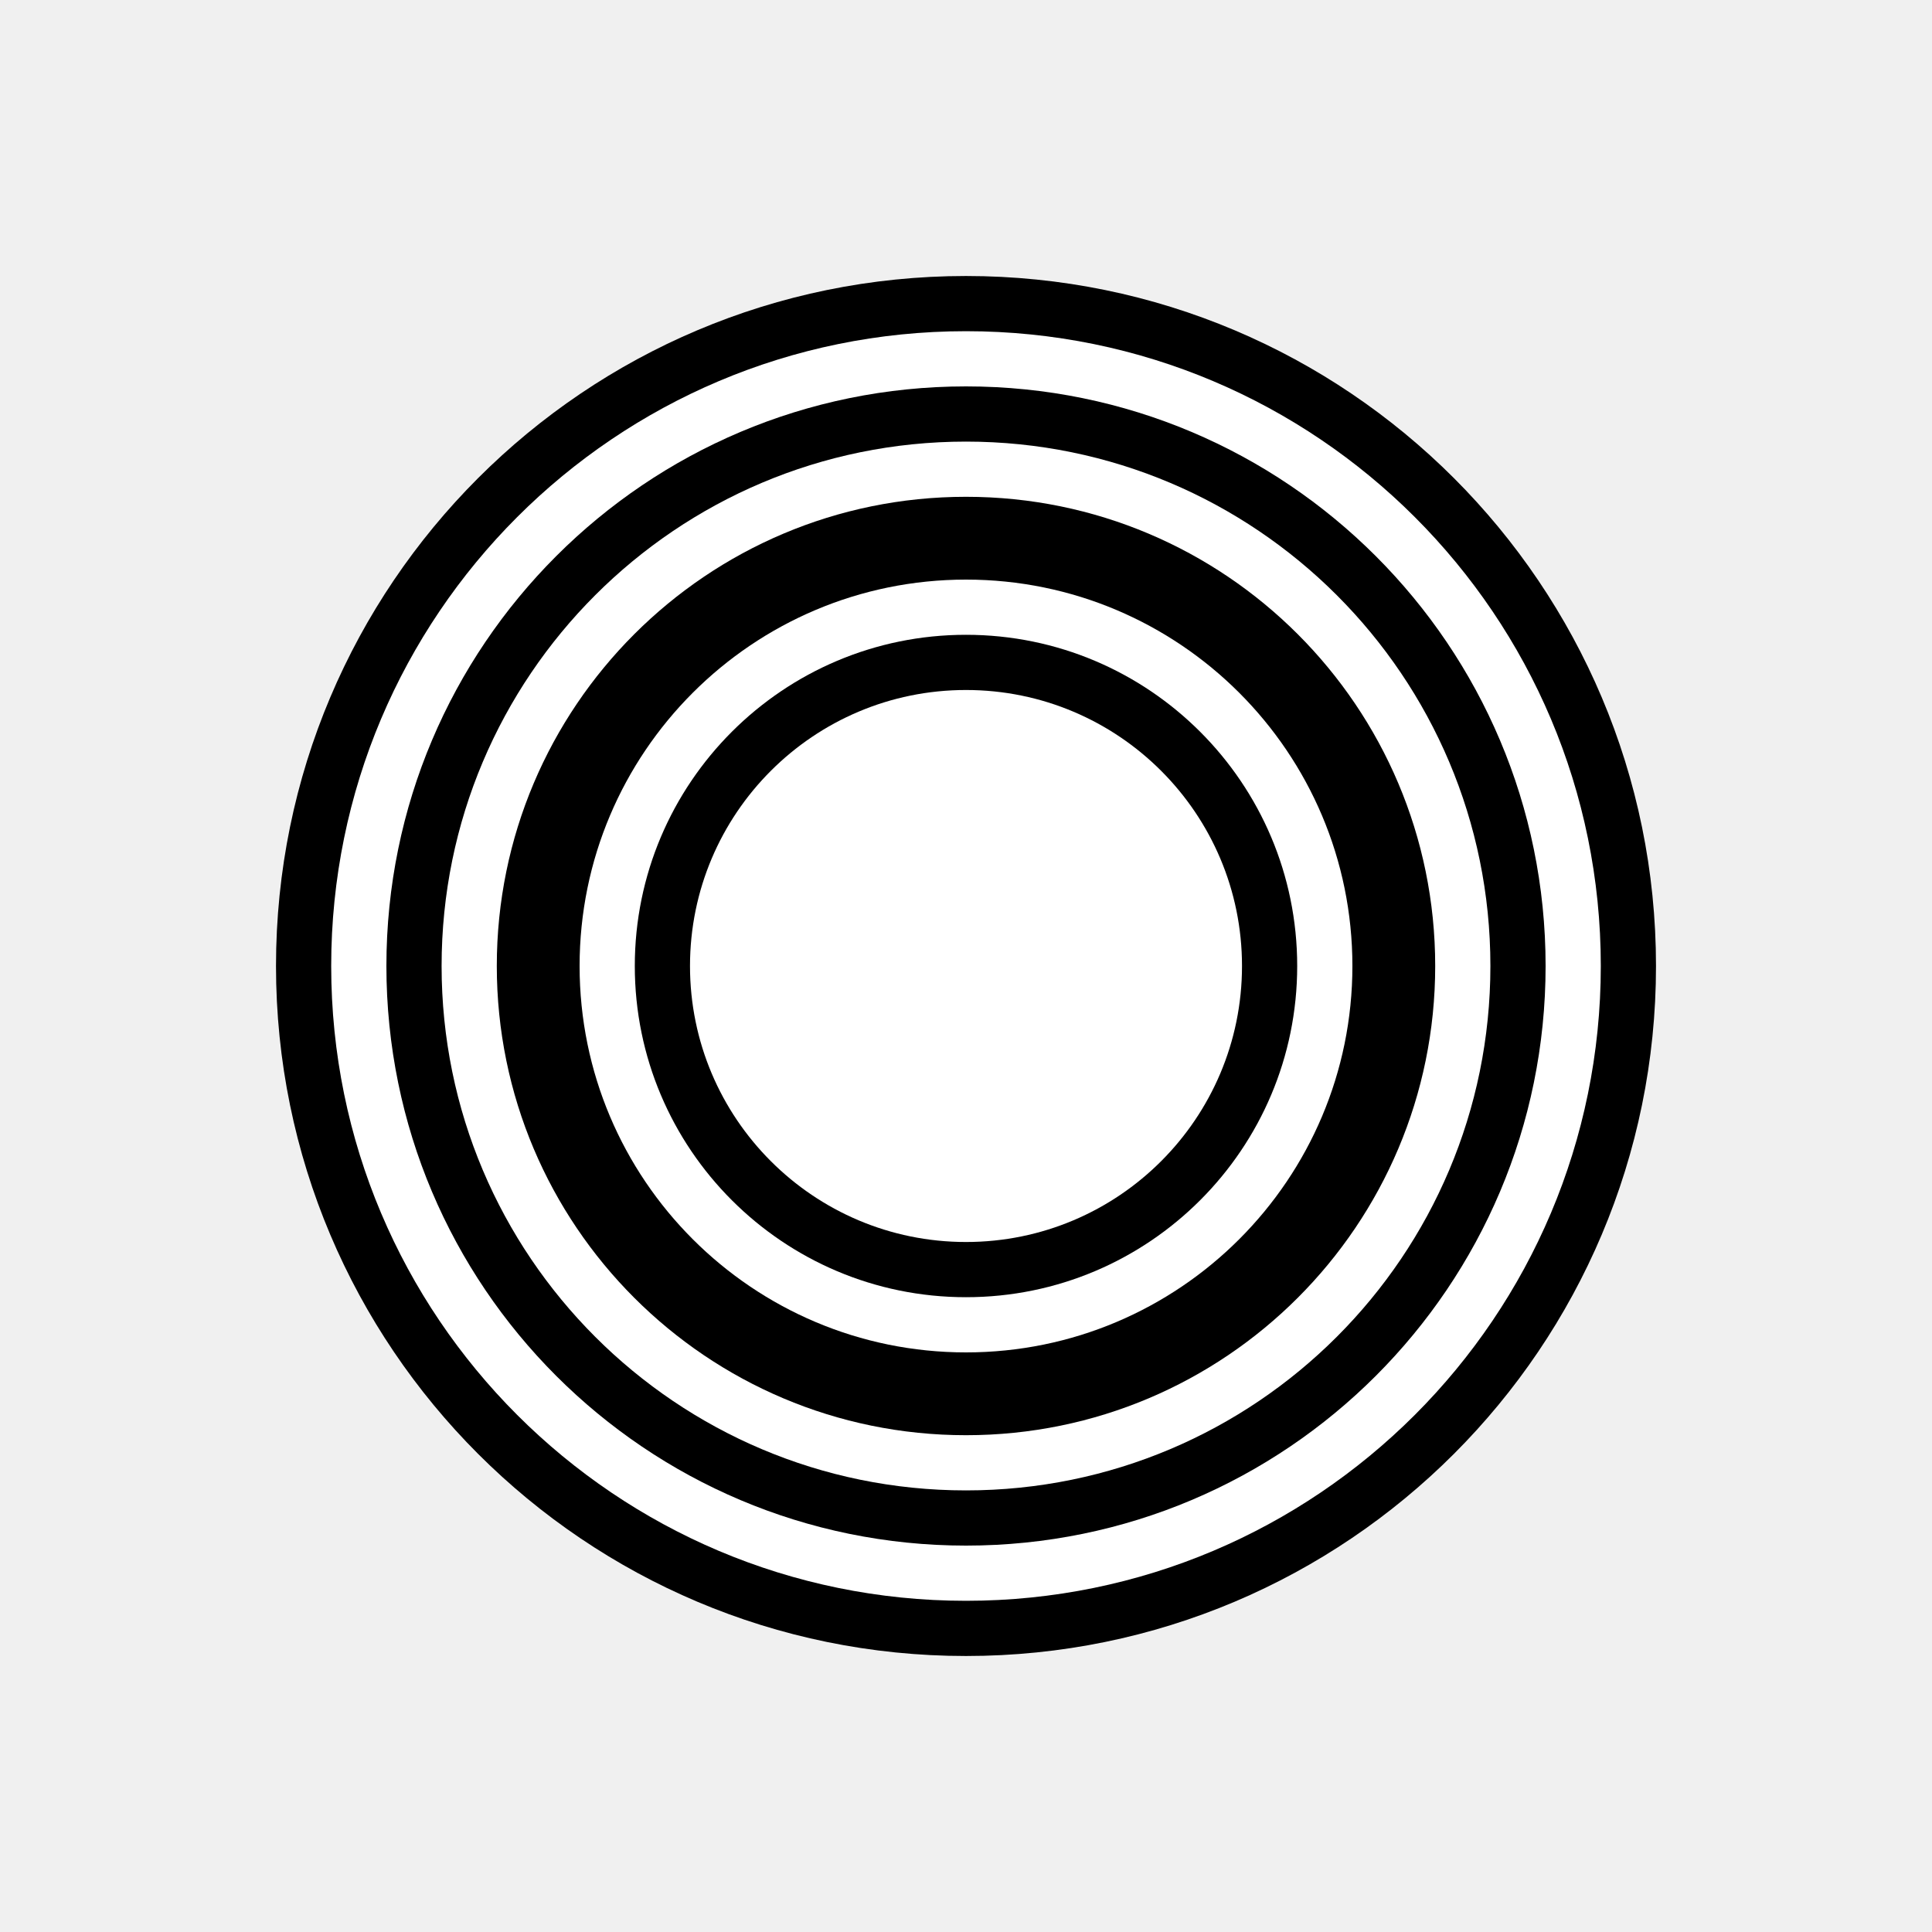
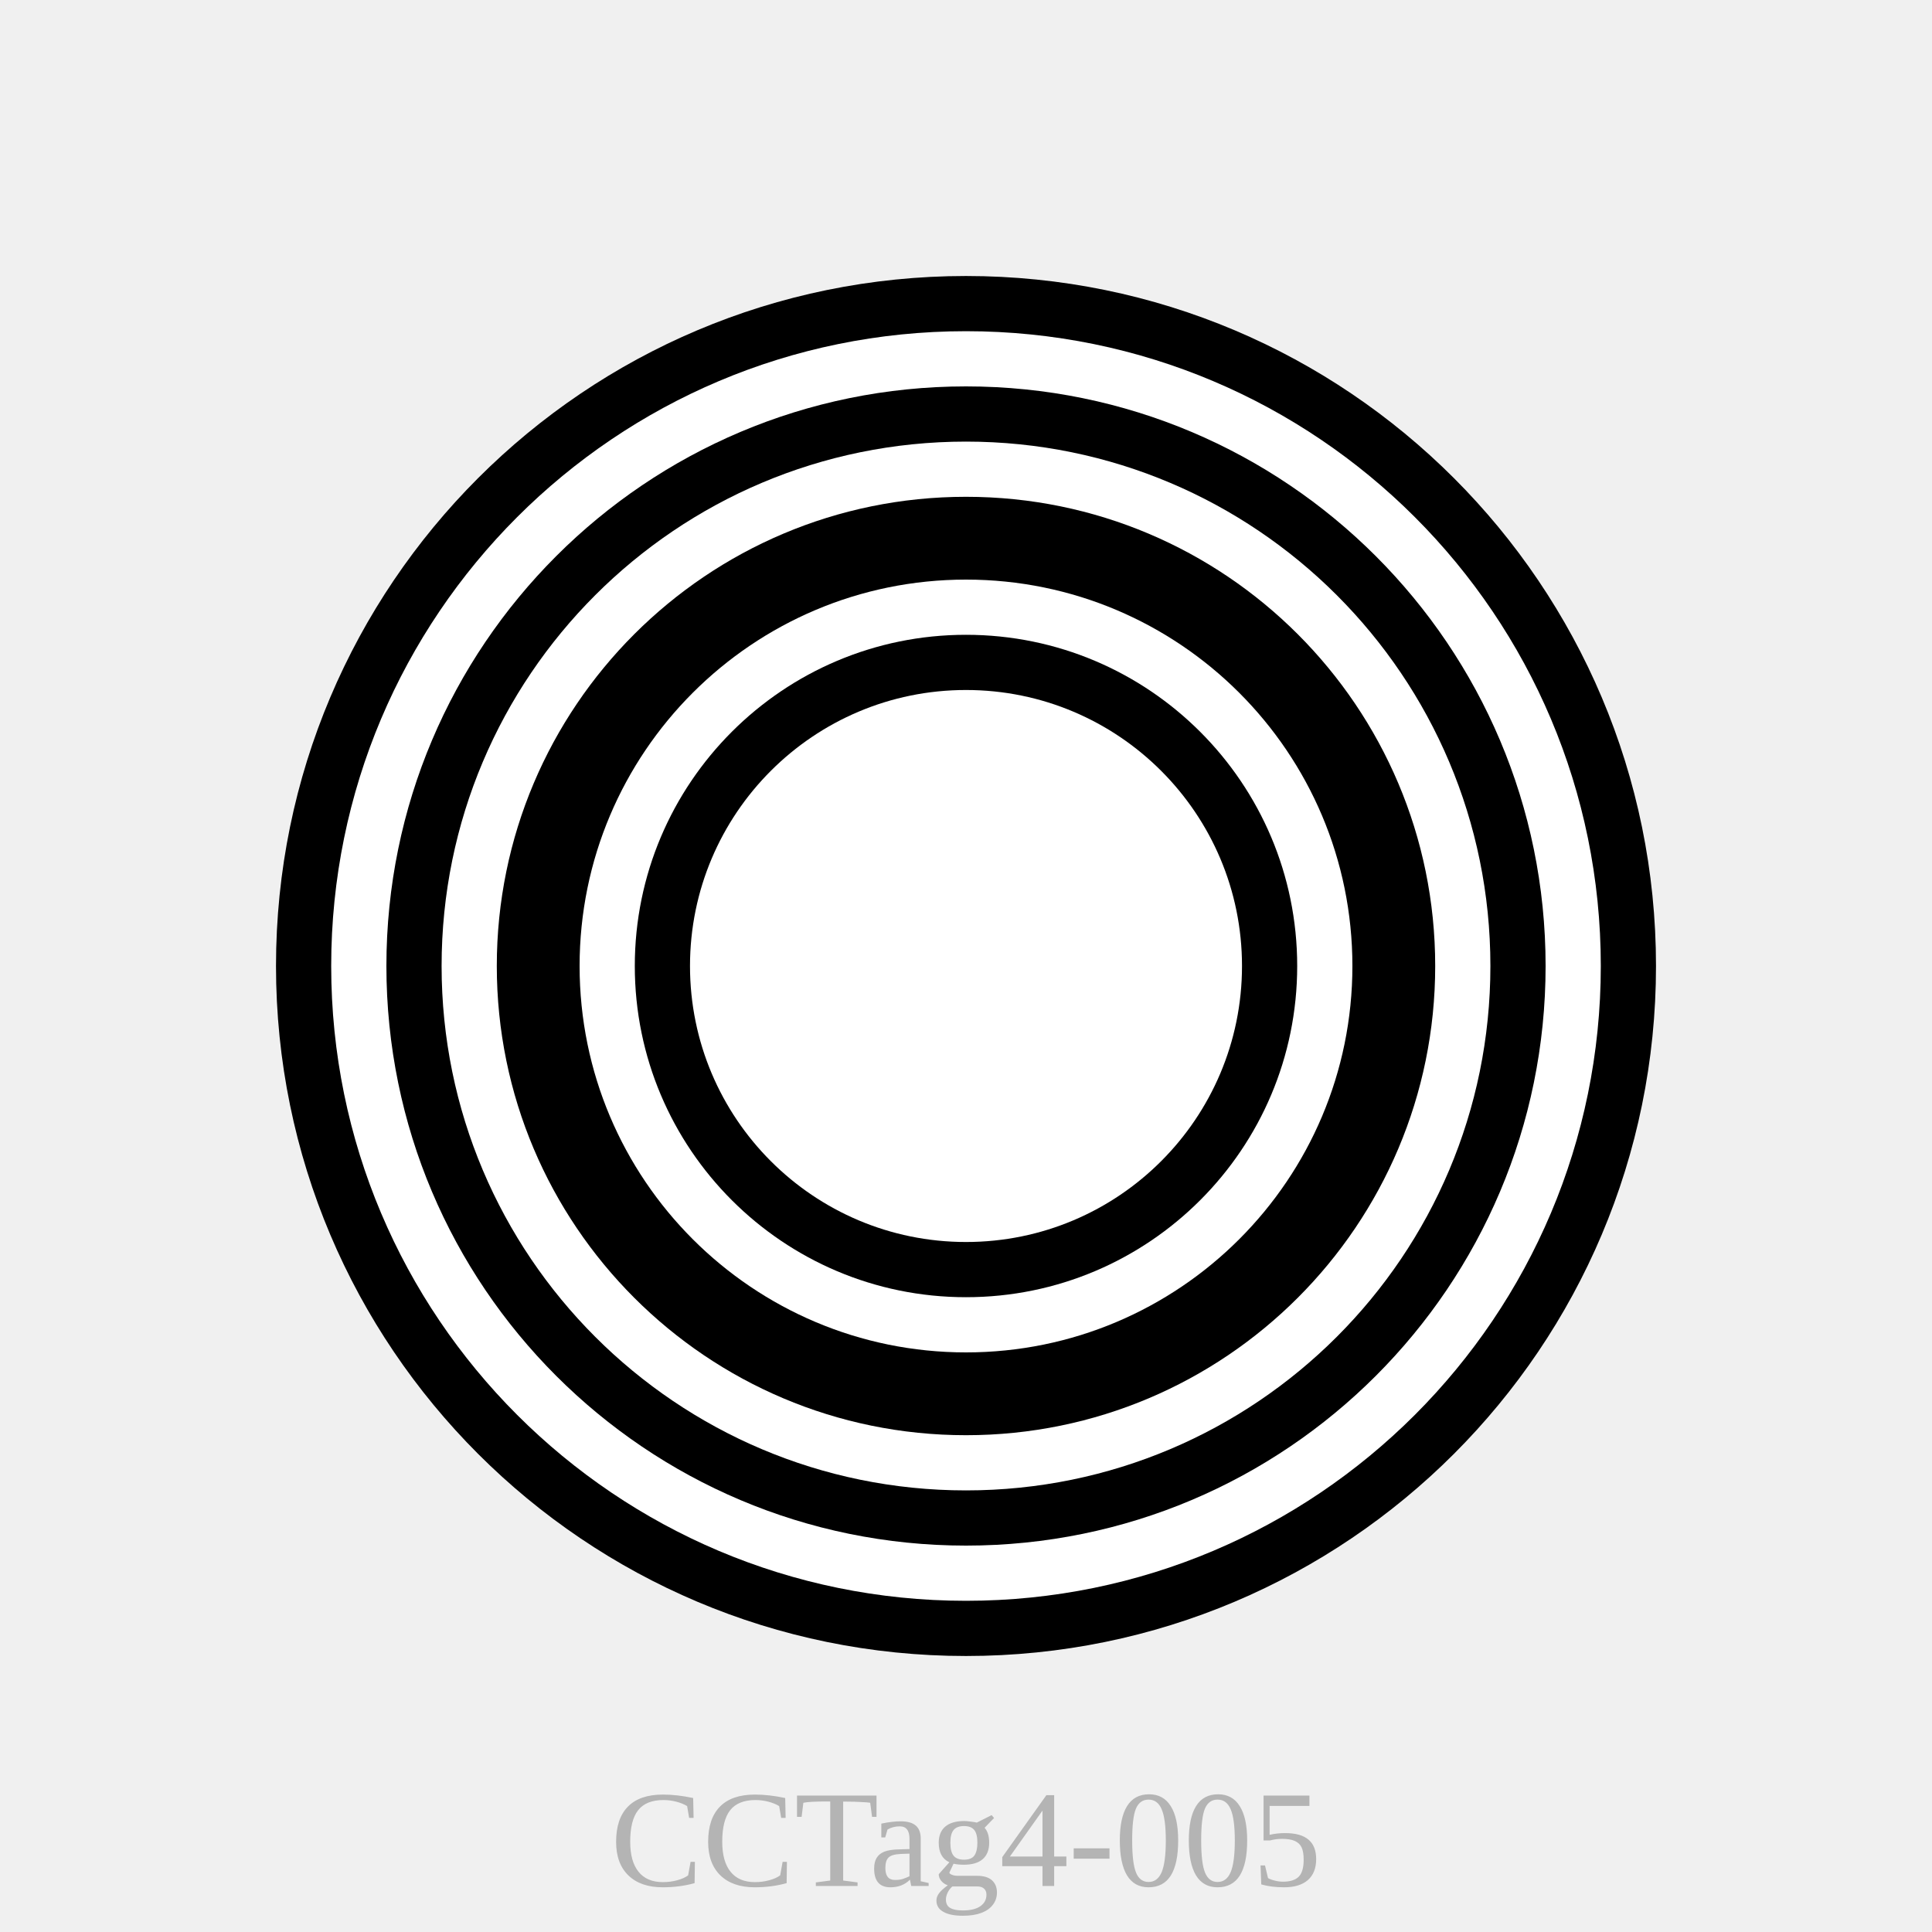
<svg xmlns="http://www.w3.org/2000/svg" version="1.1" width="210mm" height="210mm" viewBox="-105 -105 210 210">
  <circle r="75.0" fill="black" />
  <circle r="69.0" fill="white" />
  <circle r="63.0" fill="black" />
  <circle r="57.0" fill="white" />
  <circle r="51.0" fill="black" />
  <circle r="42.0" fill="white" />
  <circle r="36.0" fill="black" />
  <circle r="30.0" fill="white" />
+   <text y="100" font-size="15" text-anchor="middle" fill="rgba(0,0,0,0.25)">CCTag4-005</text>
</svg>
